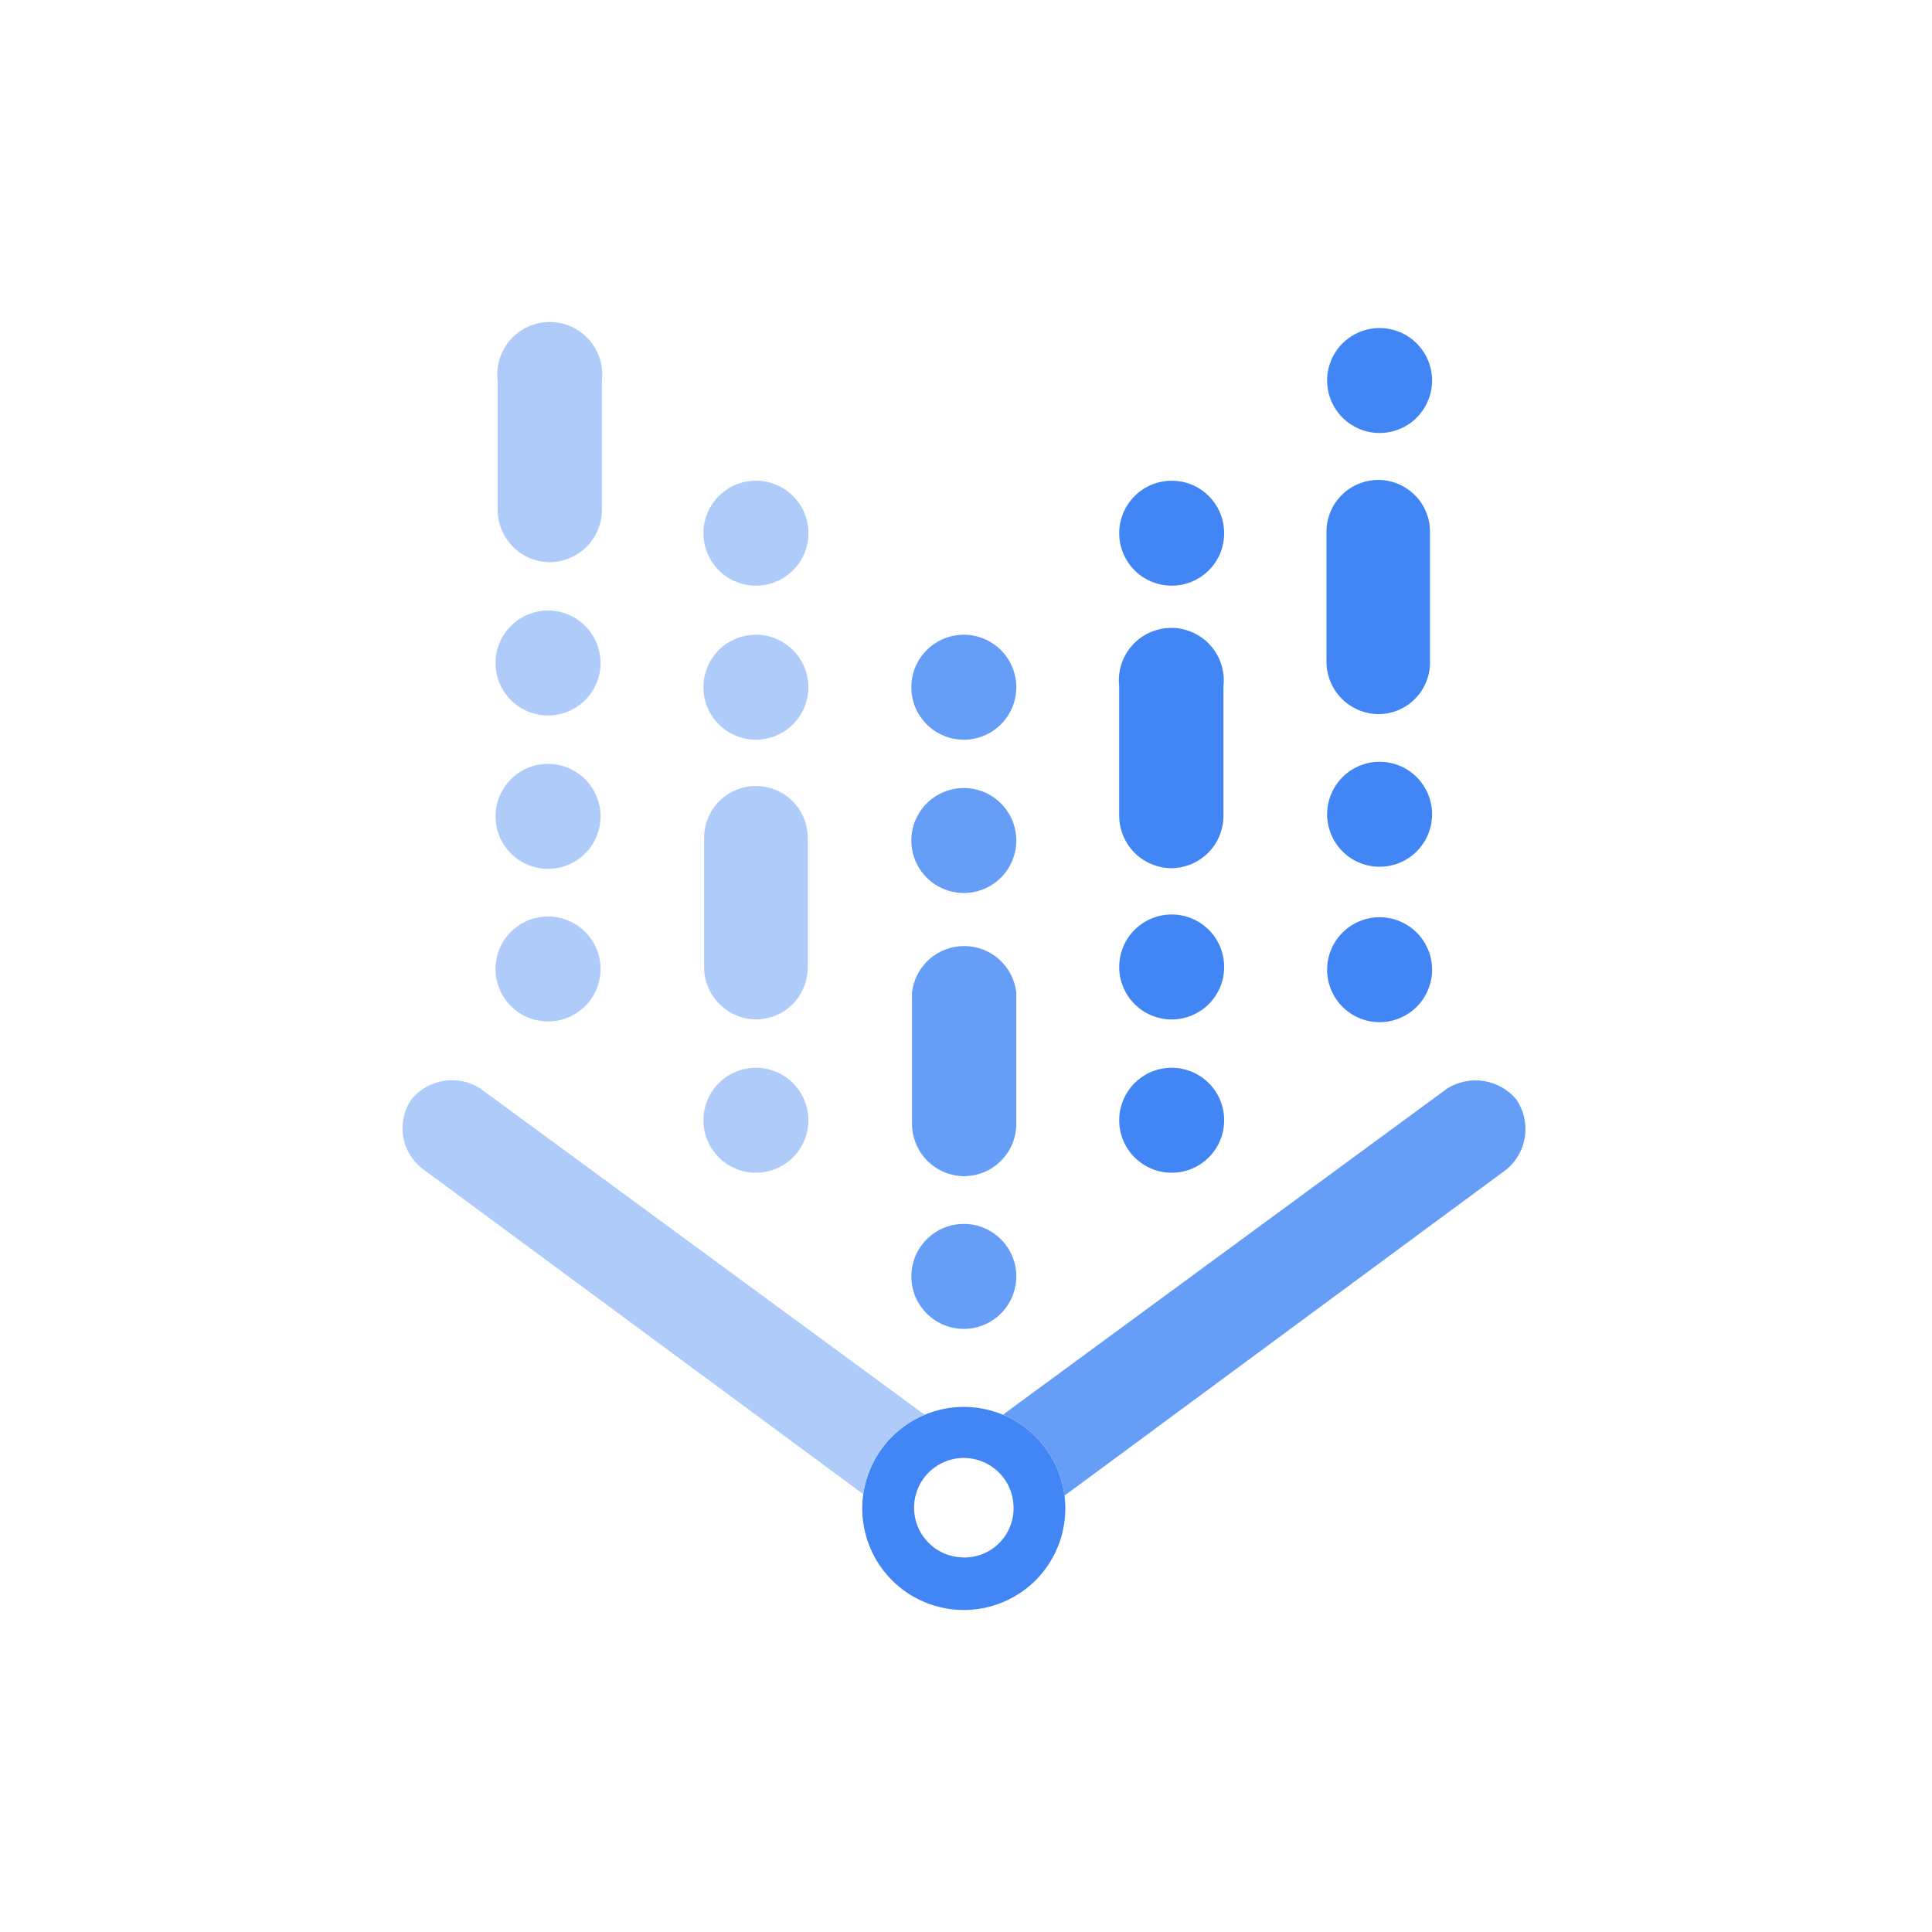
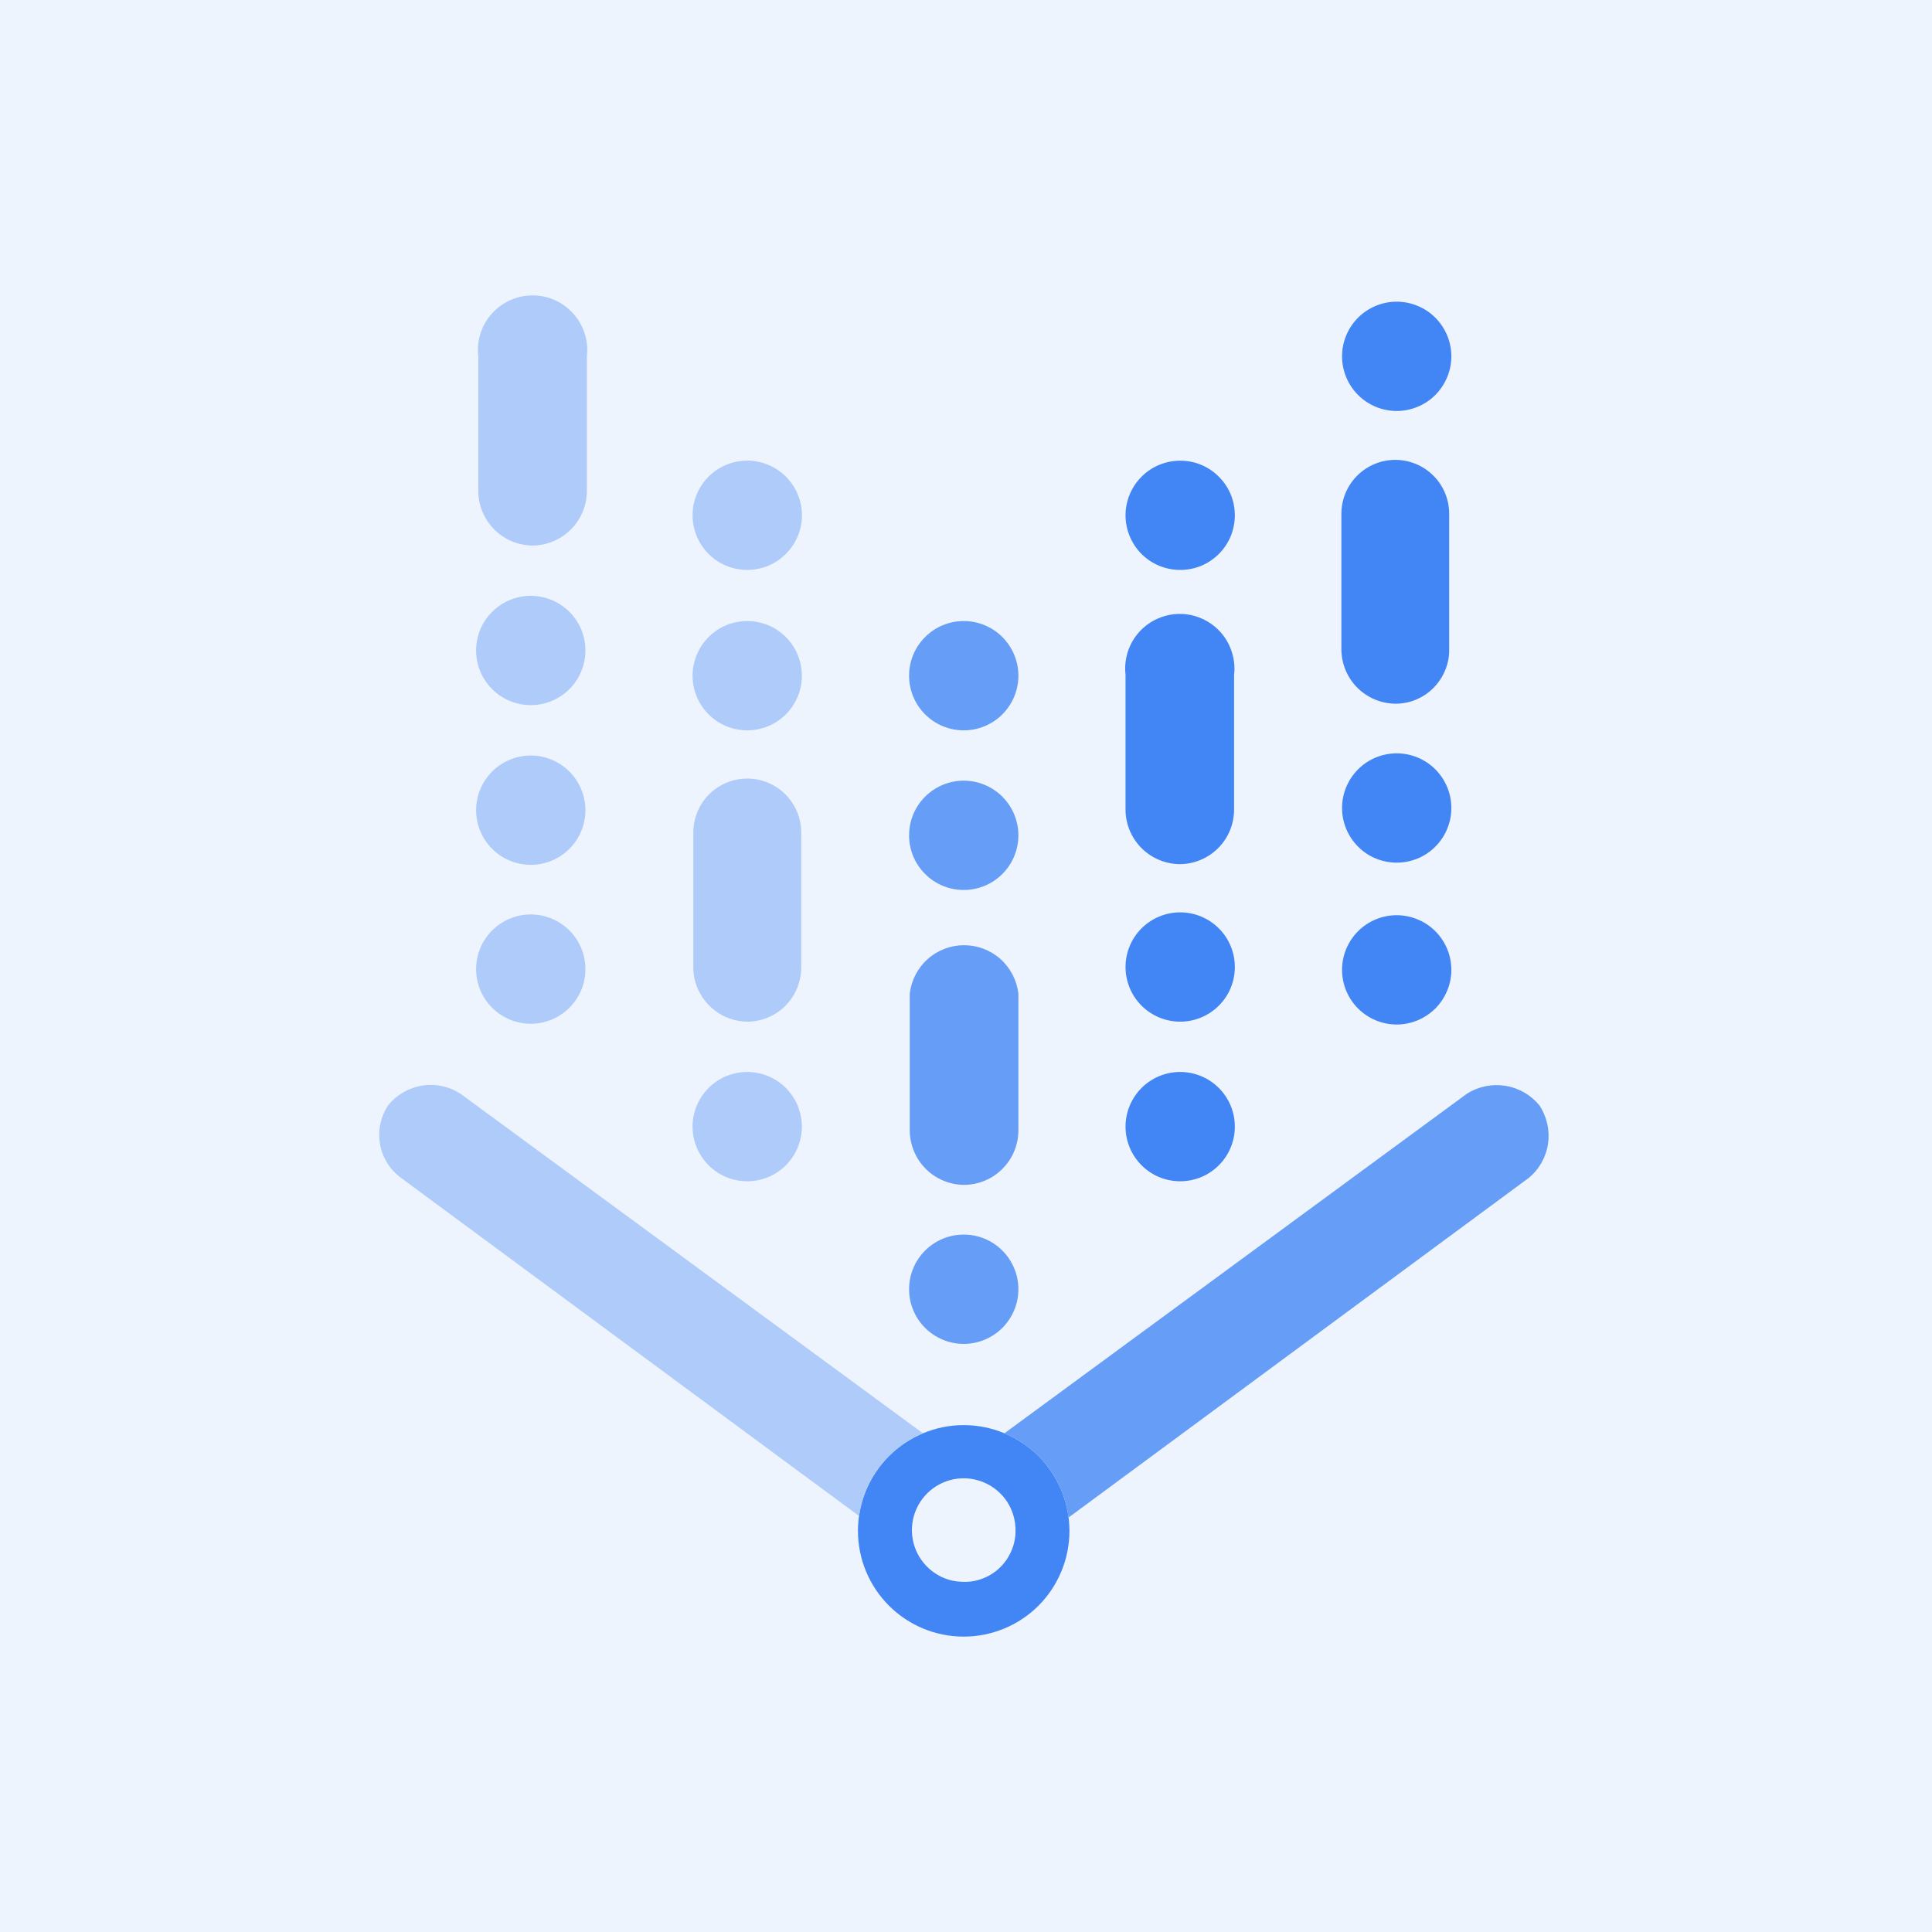
- <svg xmlns="http://www.w3.org/2000/svg" width="24" height="24" viewBox="0 0 24 24" fill="none">
-   <path d="M11.973 17.477C11.638 17.477 11.317 17.61 11.081 17.846C10.844 18.083 10.711 18.404 10.711 18.738C10.711 19.073 10.844 19.394 11.081 19.631C11.317 19.867 11.638 20 11.973 20C12.307 20 12.628 19.867 12.865 19.631C13.101 19.394 13.234 19.073 13.234 18.738C13.234 18.404 13.101 18.083 12.865 17.846C12.628 17.61 12.307 17.477 11.973 17.477ZM11.973 19.347C11.85 19.347 11.73 19.311 11.629 19.243C11.527 19.174 11.447 19.077 11.401 18.964C11.354 18.85 11.343 18.726 11.367 18.606C11.392 18.485 11.452 18.375 11.539 18.289C11.626 18.203 11.737 18.145 11.857 18.122C11.978 18.099 12.102 18.113 12.215 18.161C12.328 18.209 12.424 18.29 12.491 18.392C12.558 18.495 12.592 18.616 12.591 18.738C12.591 18.819 12.575 18.899 12.543 18.973C12.512 19.048 12.467 19.115 12.409 19.172C12.352 19.229 12.284 19.273 12.209 19.303C12.134 19.334 12.053 19.349 11.973 19.347Z" fill="#4285F4" />
-   <path fill-rule="evenodd" clip-rule="evenodd" d="M18.434 13.429C18.592 13.454 18.735 13.536 18.837 13.658C18.928 13.792 18.966 13.955 18.944 14.115C18.922 14.275 18.841 14.421 18.717 14.525L13.224 18.579C13.196 18.359 13.111 18.151 12.977 17.974C12.842 17.798 12.664 17.66 12.459 17.574L17.979 13.521C18.114 13.437 18.276 13.404 18.434 13.429Z" fill="#669DF6" />
-   <path fill-rule="evenodd" clip-rule="evenodd" d="M10.724 18.561L5.246 14.517C5.119 14.418 5.033 14.275 5.008 14.115C4.982 13.956 5.019 13.793 5.109 13.659C5.21 13.535 5.354 13.452 5.512 13.427C5.67 13.401 5.832 13.435 5.967 13.522L11.487 17.575C11.285 17.659 11.109 17.794 10.975 17.967C10.841 18.14 10.755 18.344 10.724 18.561Z" fill="#AECBFA" />
-   <path d="M6.825 6.984C6.655 6.981 6.493 6.913 6.373 6.793C6.253 6.672 6.184 6.51 6.182 6.34V4.727C6.171 4.636 6.18 4.543 6.208 4.455C6.235 4.368 6.281 4.287 6.343 4.218C6.404 4.15 6.479 4.095 6.563 4.057C6.647 4.019 6.737 4 6.829 4C6.921 4 7.012 4.019 7.096 4.057C7.18 4.095 7.255 4.15 7.316 4.218C7.377 4.287 7.423 4.368 7.451 4.455C7.479 4.543 7.488 4.636 7.477 4.727V6.34C7.475 6.512 7.405 6.675 7.283 6.796C7.161 6.916 6.996 6.984 6.825 6.984ZM6.808 12.689C6.981 12.689 7.146 12.62 7.269 12.498C7.391 12.376 7.46 12.21 7.46 12.037C7.46 11.864 7.391 11.698 7.269 11.576C7.146 11.454 6.981 11.385 6.808 11.385C6.635 11.385 6.469 11.454 6.347 11.576C6.224 11.698 6.156 11.864 6.156 12.037C6.156 12.21 6.224 12.376 6.347 12.498C6.469 12.62 6.635 12.689 6.808 12.689ZM6.808 10.793C6.893 10.793 6.978 10.776 7.057 10.744C7.136 10.711 7.208 10.663 7.269 10.602C7.329 10.542 7.377 10.47 7.41 10.391C7.443 10.312 7.46 10.227 7.46 10.141C7.46 10.056 7.443 9.971 7.41 9.892C7.377 9.813 7.329 9.741 7.269 9.68C7.208 9.62 7.136 9.572 7.057 9.539C6.978 9.506 6.893 9.489 6.808 9.489C6.635 9.489 6.469 9.558 6.347 9.68C6.224 9.803 6.156 9.968 6.156 10.141C6.156 10.314 6.224 10.48 6.347 10.602C6.469 10.725 6.635 10.793 6.808 10.793ZM6.808 8.888C6.981 8.888 7.146 8.819 7.269 8.697C7.391 8.575 7.46 8.409 7.46 8.236C7.46 8.063 7.391 7.897 7.269 7.775C7.146 7.653 6.981 7.584 6.808 7.584C6.635 7.584 6.469 7.653 6.347 7.775C6.224 7.897 6.156 8.063 6.156 8.236C6.156 8.409 6.224 8.575 6.347 8.697C6.469 8.819 6.635 8.888 6.808 8.888Z" fill="#AECBFA" />
-   <path d="M17.121 8.871C16.95 8.869 16.786 8.799 16.665 8.677C16.545 8.555 16.478 8.39 16.478 8.219V6.606C16.478 6.435 16.546 6.271 16.666 6.151C16.787 6.03 16.951 5.962 17.121 5.962C17.292 5.962 17.455 6.03 17.576 6.151C17.697 6.271 17.764 6.435 17.764 6.606V8.219C17.766 8.304 17.75 8.389 17.718 8.468C17.686 8.547 17.639 8.619 17.579 8.68C17.52 8.741 17.448 8.789 17.369 8.822C17.291 8.855 17.206 8.871 17.121 8.871ZM17.138 12.698C17.223 12.698 17.308 12.681 17.387 12.648C17.466 12.615 17.538 12.567 17.599 12.507C17.659 12.446 17.707 12.374 17.74 12.295C17.773 12.216 17.79 12.132 17.79 12.046C17.79 11.96 17.773 11.875 17.74 11.796C17.707 11.717 17.659 11.645 17.599 11.585C17.538 11.524 17.466 11.476 17.387 11.444C17.308 11.411 17.223 11.394 17.138 11.394C16.965 11.394 16.799 11.463 16.677 11.585C16.555 11.707 16.486 11.873 16.486 12.046C16.486 12.219 16.555 12.385 16.677 12.507C16.799 12.629 16.965 12.698 17.138 12.698ZM17.138 10.767C17.311 10.767 17.477 10.699 17.599 10.576C17.721 10.454 17.79 10.288 17.79 10.115C17.79 9.942 17.721 9.777 17.599 9.654C17.477 9.532 17.311 9.463 17.138 9.463C16.965 9.463 16.799 9.532 16.677 9.654C16.555 9.777 16.486 9.942 16.486 10.115C16.486 10.288 16.555 10.454 16.677 10.576C16.799 10.699 16.965 10.767 17.138 10.767ZM17.138 5.379C17.223 5.379 17.308 5.362 17.387 5.329C17.466 5.297 17.538 5.249 17.599 5.188C17.659 5.127 17.707 5.056 17.74 4.976C17.773 4.897 17.79 4.813 17.79 4.727C17.79 4.641 17.773 4.557 17.74 4.477C17.707 4.398 17.659 4.327 17.599 4.266C17.538 4.205 17.466 4.157 17.387 4.125C17.308 4.092 17.223 4.075 17.138 4.075C16.965 4.075 16.799 4.144 16.677 4.266C16.555 4.388 16.486 4.554 16.486 4.727C16.486 4.9 16.555 5.066 16.677 5.188C16.799 5.31 16.965 5.379 17.138 5.379Z" fill="#4285F4" />
-   <path d="M11.973 14.611C11.803 14.609 11.64 14.54 11.52 14.42C11.4 14.3 11.332 14.138 11.329 13.968V12.329C11.348 12.17 11.424 12.023 11.543 11.917C11.663 11.81 11.817 11.752 11.977 11.752C12.137 11.752 12.291 11.81 12.411 11.917C12.53 12.023 12.606 12.17 12.625 12.329V13.95C12.626 14.037 12.61 14.123 12.578 14.203C12.546 14.283 12.498 14.356 12.437 14.417C12.377 14.479 12.304 14.528 12.224 14.561C12.145 14.594 12.059 14.611 11.973 14.611ZM11.973 16.508C12.146 16.508 12.311 16.439 12.434 16.317C12.556 16.194 12.625 16.029 12.625 15.856C12.625 15.683 12.556 15.517 12.434 15.395C12.311 15.272 12.146 15.204 11.973 15.204C11.8 15.204 11.634 15.272 11.512 15.395C11.389 15.517 11.321 15.683 11.321 15.856C11.321 16.029 11.389 16.194 11.512 16.317C11.634 16.439 11.8 16.508 11.973 16.508ZM11.973 11.093C12.146 11.093 12.311 11.025 12.434 10.902C12.556 10.78 12.625 10.614 12.625 10.441C12.625 10.268 12.556 10.103 12.434 9.98C12.311 9.858 12.146 9.789 11.973 9.789C11.8 9.789 11.634 9.858 11.512 9.98C11.389 10.103 11.321 10.268 11.321 10.441C11.321 10.614 11.389 10.78 11.512 10.902C11.634 11.025 11.8 11.093 11.973 11.093ZM11.973 9.189C12.146 9.189 12.311 9.12 12.434 8.998C12.556 8.875 12.625 8.71 12.625 8.537C12.625 8.364 12.556 8.198 12.434 8.076C12.311 7.953 12.146 7.885 11.973 7.885C11.8 7.885 11.634 7.953 11.512 8.076C11.389 8.198 11.321 8.364 11.321 8.537C11.321 8.71 11.389 8.875 11.512 8.998C11.634 9.12 11.8 9.189 11.973 9.189Z" fill="#669DF6" />
-   <path d="M14.546 10.785C14.377 10.782 14.214 10.714 14.094 10.594C13.974 10.473 13.905 10.311 13.903 10.141V8.528C13.887 8.39 13.915 8.251 13.983 8.13C14.052 8.009 14.157 7.913 14.284 7.857C14.41 7.8 14.552 7.785 14.687 7.814C14.823 7.844 14.946 7.915 15.038 8.019C15.099 8.088 15.145 8.169 15.172 8.257C15.2 8.344 15.209 8.437 15.198 8.528V10.141C15.196 10.313 15.127 10.476 15.005 10.597C14.883 10.717 14.718 10.785 14.546 10.785ZM14.555 7.275C14.641 7.275 14.726 7.259 14.805 7.226C14.884 7.193 14.956 7.145 15.016 7.085C15.077 7.024 15.125 6.952 15.158 6.873C15.19 6.794 15.207 6.709 15.207 6.624C15.207 6.538 15.19 6.453 15.158 6.374C15.125 6.295 15.077 6.223 15.016 6.163C14.956 6.102 14.884 6.054 14.805 6.021C14.726 5.988 14.641 5.972 14.555 5.972C14.382 5.972 14.216 6.04 14.094 6.163C13.972 6.285 13.903 6.451 13.903 6.624C13.903 6.796 13.972 6.962 14.094 7.085C14.216 7.207 14.382 7.275 14.555 7.275ZM14.555 14.568C14.728 14.568 14.894 14.5 15.016 14.377C15.139 14.255 15.207 14.089 15.207 13.916C15.207 13.743 15.139 13.578 15.016 13.455C14.894 13.333 14.728 13.264 14.555 13.264C14.382 13.264 14.216 13.333 14.094 13.455C13.972 13.578 13.903 13.743 13.903 13.916C13.903 14.089 13.972 14.255 14.094 14.377C14.216 14.5 14.382 14.568 14.555 14.568ZM14.555 12.664C14.728 12.664 14.894 12.595 15.016 12.473C15.139 12.351 15.207 12.185 15.207 12.012C15.207 11.839 15.139 11.673 15.016 11.551C14.894 11.429 14.728 11.36 14.555 11.36C14.382 11.36 14.216 11.429 14.094 11.551C13.972 11.673 13.903 11.839 13.903 12.012C13.903 12.185 13.972 12.351 14.094 12.473C14.216 12.595 14.382 12.664 14.555 12.664Z" fill="#4285F4" />
-   <path d="M9.39 14.568C9.563 14.568 9.729 14.5 9.851 14.377C9.973 14.255 10.042 14.089 10.042 13.916C10.042 13.743 9.973 13.578 9.851 13.455C9.729 13.333 9.563 13.264 9.39 13.264C9.217 13.264 9.051 13.333 8.929 13.455C8.807 13.578 8.738 13.743 8.738 13.916C8.738 14.089 8.807 14.255 8.929 14.377C9.051 14.5 9.217 14.568 9.39 14.568ZM9.39 9.189C9.563 9.189 9.729 9.12 9.851 8.998C9.973 8.875 10.042 8.71 10.042 8.537C10.042 8.364 9.973 8.198 9.851 8.076C9.729 7.953 9.563 7.885 9.39 7.885C9.217 7.885 9.051 7.953 8.929 8.076C8.807 8.198 8.738 8.364 8.738 8.537C8.738 8.71 8.807 8.875 8.929 8.998C9.051 9.12 9.217 9.189 9.39 9.189ZM9.39 7.275C9.563 7.275 9.729 7.207 9.851 7.084C9.974 6.962 10.043 6.796 10.043 6.623C10.043 6.45 9.974 6.284 9.851 6.162C9.729 6.04 9.563 5.971 9.39 5.971C9.217 5.971 9.051 6.04 8.929 6.162C8.807 6.284 8.738 6.45 8.738 6.623C8.738 6.796 8.807 6.962 8.929 7.084C9.051 7.207 9.217 7.275 9.39 7.275ZM9.399 12.664C9.23 12.664 9.068 12.599 8.947 12.482C8.825 12.365 8.753 12.206 8.747 12.037V10.407C8.747 10.237 8.815 10.073 8.935 9.952C9.056 9.832 9.22 9.764 9.39 9.764C9.561 9.764 9.724 9.832 9.845 9.952C9.966 10.073 10.034 10.237 10.034 10.407V12.037C10.029 12.203 9.96 12.361 9.842 12.478C9.724 12.595 9.565 12.661 9.399 12.664Z" fill="#AECBFA" />
+ <svg xmlns="http://www.w3.org/2000/svg" width="120" height="120" viewBox="0 0 120 120" fill="none">
+   <rect width="120" height="120" fill="#eef4fe" />
+   <g fill="none" transform="translate(18 18) scale(5.206612) translate(-3.9333 -3.9333)">
+     <path d="M11.973 17.477C11.638 17.477 11.317 17.61 11.081 17.846C10.844 18.083 10.711 18.404 10.711 18.738C10.711 19.073 10.844 19.394 11.081 19.631C11.317 19.867 11.638 20 11.973 20C12.307 20 12.628 19.867 12.865 19.631C13.101 19.394 13.234 19.073 13.234 18.738C13.234 18.404 13.101 18.083 12.865 17.846C12.628 17.61 12.307 17.477 11.973 17.477ZM11.973 19.347C11.85 19.347 11.73 19.311 11.629 19.243C11.527 19.174 11.447 19.077 11.401 18.964C11.354 18.85 11.343 18.726 11.367 18.606C11.392 18.485 11.452 18.375 11.539 18.289C11.626 18.203 11.737 18.145 11.857 18.122C11.978 18.099 12.102 18.113 12.215 18.161C12.328 18.209 12.424 18.29 12.491 18.392C12.558 18.495 12.592 18.616 12.591 18.738C12.591 18.819 12.575 18.899 12.543 18.973C12.512 19.048 12.467 19.115 12.409 19.172C12.352 19.229 12.284 19.273 12.209 19.303C12.134 19.334 12.053 19.349 11.973 19.347Z" fill="#4285F4" />
+     <path fill-rule="evenodd" clip-rule="evenodd" d="M18.434 13.429C18.592 13.454 18.735 13.536 18.837 13.658C18.928 13.792 18.966 13.955 18.944 14.115C18.922 14.275 18.841 14.421 18.717 14.525L13.224 18.579C13.196 18.359 13.111 18.151 12.977 17.974C12.842 17.798 12.664 17.66 12.459 17.574L17.979 13.521C18.114 13.437 18.276 13.404 18.434 13.429Z" fill="#669DF6" />
+     <path fill-rule="evenodd" clip-rule="evenodd" d="M10.724 18.561L5.246 14.517C5.119 14.418 5.033 14.275 5.008 14.115C4.982 13.956 5.019 13.793 5.109 13.659C5.21 13.535 5.354 13.452 5.512 13.427C5.67 13.401 5.832 13.435 5.967 13.522L11.487 17.575C11.285 17.659 11.109 17.794 10.975 17.967C10.841 18.14 10.755 18.344 10.724 18.561Z" fill="#AECBFA" />
+     <path d="M6.825 6.984C6.655 6.981 6.493 6.913 6.373 6.793C6.253 6.672 6.184 6.51 6.182 6.34V4.727C6.171 4.636 6.18 4.543 6.208 4.455C6.235 4.368 6.281 4.287 6.343 4.218C6.404 4.15 6.479 4.095 6.563 4.057C6.647 4.019 6.737 4 6.829 4C6.921 4 7.012 4.019 7.096 4.057C7.18 4.095 7.255 4.15 7.316 4.218C7.377 4.287 7.423 4.368 7.451 4.455C7.479 4.543 7.488 4.636 7.477 4.727V6.34C7.475 6.512 7.405 6.675 7.283 6.796C7.161 6.916 6.996 6.984 6.825 6.984ZM6.808 12.689C6.981 12.689 7.146 12.62 7.269 12.498C7.391 12.376 7.46 12.21 7.46 12.037C7.46 11.864 7.391 11.698 7.269 11.576C7.146 11.454 6.981 11.385 6.808 11.385C6.635 11.385 6.469 11.454 6.347 11.576C6.224 11.698 6.156 11.864 6.156 12.037C6.156 12.21 6.224 12.376 6.347 12.498C6.469 12.62 6.635 12.689 6.808 12.689ZM6.808 10.793C6.893 10.793 6.978 10.776 7.057 10.744C7.136 10.711 7.208 10.663 7.269 10.602C7.329 10.542 7.377 10.47 7.41 10.391C7.443 10.312 7.46 10.227 7.46 10.141C7.46 10.056 7.443 9.971 7.41 9.892C7.377 9.813 7.329 9.741 7.269 9.68C7.208 9.62 7.136 9.572 7.057 9.539C6.978 9.506 6.893 9.489 6.808 9.489C6.635 9.489 6.469 9.558 6.347 9.68C6.224 9.803 6.156 9.968 6.156 10.141C6.156 10.314 6.224 10.48 6.347 10.602C6.469 10.725 6.635 10.793 6.808 10.793ZM6.808 8.888C6.981 8.888 7.146 8.819 7.269 8.697C7.391 8.575 7.46 8.409 7.46 8.236C7.46 8.063 7.391 7.897 7.269 7.775C7.146 7.653 6.981 7.584 6.808 7.584C6.635 7.584 6.469 7.653 6.347 7.775C6.224 7.897 6.156 8.063 6.156 8.236C6.156 8.409 6.224 8.575 6.347 8.697C6.469 8.819 6.635 8.888 6.808 8.888Z" fill="#AECBFA" />
+     <path d="M17.121 8.871C16.95 8.869 16.786 8.799 16.665 8.677C16.545 8.555 16.478 8.39 16.478 8.219V6.606C16.478 6.435 16.546 6.271 16.666 6.151C16.787 6.03 16.951 5.962 17.121 5.962C17.292 5.962 17.455 6.03 17.576 6.151C17.697 6.271 17.764 6.435 17.764 6.606V8.219C17.766 8.304 17.75 8.389 17.718 8.468C17.686 8.547 17.639 8.619 17.579 8.68C17.52 8.741 17.448 8.789 17.369 8.822C17.291 8.855 17.206 8.871 17.121 8.871ZM17.138 12.698C17.223 12.698 17.308 12.681 17.387 12.648C17.466 12.615 17.538 12.567 17.599 12.507C17.659 12.446 17.707 12.374 17.74 12.295C17.773 12.216 17.79 12.132 17.79 12.046C17.79 11.96 17.773 11.875 17.74 11.796C17.707 11.717 17.659 11.645 17.599 11.585C17.538 11.524 17.466 11.476 17.387 11.444C17.308 11.411 17.223 11.394 17.138 11.394C16.965 11.394 16.799 11.463 16.677 11.585C16.555 11.707 16.486 11.873 16.486 12.046C16.486 12.219 16.555 12.385 16.677 12.507C16.799 12.629 16.965 12.698 17.138 12.698ZM17.138 10.767C17.311 10.767 17.477 10.699 17.599 10.576C17.721 10.454 17.79 10.288 17.79 10.115C17.79 9.942 17.721 9.777 17.599 9.654C17.477 9.532 17.311 9.463 17.138 9.463C16.965 9.463 16.799 9.532 16.677 9.654C16.555 9.777 16.486 9.942 16.486 10.115C16.486 10.288 16.555 10.454 16.677 10.576C16.799 10.699 16.965 10.767 17.138 10.767ZM17.138 5.379C17.223 5.379 17.308 5.362 17.387 5.329C17.466 5.297 17.538 5.249 17.599 5.188C17.659 5.127 17.707 5.056 17.74 4.976C17.773 4.897 17.79 4.813 17.79 4.727C17.79 4.641 17.773 4.557 17.74 4.477C17.707 4.398 17.659 4.327 17.599 4.266C17.538 4.205 17.466 4.157 17.387 4.125C17.308 4.092 17.223 4.075 17.138 4.075C16.965 4.075 16.799 4.144 16.677 4.266C16.555 4.388 16.486 4.554 16.486 4.727C16.486 4.9 16.555 5.066 16.677 5.188C16.799 5.31 16.965 5.379 17.138 5.379Z" fill="#4285F4" />
+     <path d="M11.973 14.611C11.803 14.609 11.64 14.54 11.52 14.42C11.4 14.3 11.332 14.138 11.329 13.968V12.329C11.348 12.17 11.424 12.023 11.543 11.917C11.663 11.81 11.817 11.752 11.977 11.752C12.137 11.752 12.291 11.81 12.411 11.917C12.53 12.023 12.606 12.17 12.625 12.329V13.95C12.626 14.037 12.61 14.123 12.578 14.203C12.546 14.283 12.498 14.356 12.437 14.417C12.377 14.479 12.304 14.528 12.224 14.561C12.145 14.594 12.059 14.611 11.973 14.611ZM11.973 16.508C12.146 16.508 12.311 16.439 12.434 16.317C12.556 16.194 12.625 16.029 12.625 15.856C12.625 15.683 12.556 15.517 12.434 15.395C12.311 15.272 12.146 15.204 11.973 15.204C11.8 15.204 11.634 15.272 11.512 15.395C11.389 15.517 11.321 15.683 11.321 15.856C11.321 16.029 11.389 16.194 11.512 16.317C11.634 16.439 11.8 16.508 11.973 16.508ZM11.973 11.093C12.146 11.093 12.311 11.025 12.434 10.902C12.556 10.78 12.625 10.614 12.625 10.441C12.625 10.268 12.556 10.103 12.434 9.98C12.311 9.858 12.146 9.789 11.973 9.789C11.8 9.789 11.634 9.858 11.512 9.98C11.389 10.103 11.321 10.268 11.321 10.441C11.321 10.614 11.389 10.78 11.512 10.902C11.634 11.025 11.8 11.093 11.973 11.093ZM11.973 9.189C12.146 9.189 12.311 9.12 12.434 8.998C12.556 8.875 12.625 8.71 12.625 8.537C12.625 8.364 12.556 8.198 12.434 8.076C12.311 7.953 12.146 7.885 11.973 7.885C11.8 7.885 11.634 7.953 11.512 8.076C11.389 8.198 11.321 8.364 11.321 8.537C11.321 8.71 11.389 8.875 11.512 8.998C11.634 9.12 11.8 9.189 11.973 9.189Z" fill="#669DF6" />
+     <path d="M14.546 10.785C14.377 10.782 14.214 10.714 14.094 10.594C13.974 10.473 13.905 10.311 13.903 10.141V8.528C13.887 8.39 13.915 8.251 13.983 8.13C14.052 8.009 14.157 7.913 14.284 7.857C14.41 7.8 14.552 7.785 14.687 7.814C14.823 7.844 14.946 7.915 15.038 8.019C15.099 8.088 15.145 8.169 15.172 8.257C15.2 8.344 15.209 8.437 15.198 8.528V10.141C15.196 10.313 15.127 10.476 15.005 10.597C14.883 10.717 14.718 10.785 14.546 10.785ZM14.555 7.275C14.641 7.275 14.726 7.259 14.805 7.226C14.884 7.193 14.956 7.145 15.016 7.085C15.077 7.024 15.125 6.952 15.158 6.873C15.19 6.794 15.207 6.709 15.207 6.624C15.207 6.538 15.19 6.453 15.158 6.374C15.125 6.295 15.077 6.223 15.016 6.163C14.956 6.102 14.884 6.054 14.805 6.021C14.726 5.988 14.641 5.972 14.555 5.972C14.382 5.972 14.216 6.04 14.094 6.163C13.972 6.285 13.903 6.451 13.903 6.624C13.903 6.796 13.972 6.962 14.094 7.085C14.216 7.207 14.382 7.275 14.555 7.275ZM14.555 14.568C14.728 14.568 14.894 14.5 15.016 14.377C15.139 14.255 15.207 14.089 15.207 13.916C15.207 13.743 15.139 13.578 15.016 13.455C14.894 13.333 14.728 13.264 14.555 13.264C14.382 13.264 14.216 13.333 14.094 13.455C13.972 13.578 13.903 13.743 13.903 13.916C13.903 14.089 13.972 14.255 14.094 14.377C14.216 14.5 14.382 14.568 14.555 14.568ZM14.555 12.664C14.728 12.664 14.894 12.595 15.016 12.473C15.139 12.351 15.207 12.185 15.207 12.012C15.207 11.839 15.139 11.673 15.016 11.551C14.894 11.429 14.728 11.36 14.555 11.36C14.382 11.36 14.216 11.429 14.094 11.551C13.972 11.673 13.903 11.839 13.903 12.012C13.903 12.185 13.972 12.351 14.094 12.473C14.216 12.595 14.382 12.664 14.555 12.664Z" fill="#4285F4" />
+     <path d="M9.39 14.568C9.563 14.568 9.729 14.5 9.851 14.377C9.973 14.255 10.042 14.089 10.042 13.916C10.042 13.743 9.973 13.578 9.851 13.455C9.729 13.333 9.563 13.264 9.39 13.264C9.217 13.264 9.051 13.333 8.929 13.455C8.807 13.578 8.738 13.743 8.738 13.916C8.738 14.089 8.807 14.255 8.929 14.377C9.051 14.5 9.217 14.568 9.39 14.568ZM9.39 9.189C9.563 9.189 9.729 9.12 9.851 8.998C9.973 8.875 10.042 8.71 10.042 8.537C10.042 8.364 9.973 8.198 9.851 8.076C9.729 7.953 9.563 7.885 9.39 7.885C9.217 7.885 9.051 7.953 8.929 8.076C8.807 8.198 8.738 8.364 8.738 8.537C8.738 8.71 8.807 8.875 8.929 8.998C9.051 9.12 9.217 9.189 9.39 9.189ZM9.39 7.275C9.563 7.275 9.729 7.207 9.851 7.084C9.974 6.962 10.043 6.796 10.043 6.623C10.043 6.45 9.974 6.284 9.851 6.162C9.729 6.04 9.563 5.971 9.39 5.971C9.217 5.971 9.051 6.04 8.929 6.162C8.807 6.284 8.738 6.45 8.738 6.623C8.738 6.796 8.807 6.962 8.929 7.084C9.051 7.207 9.217 7.275 9.39 7.275ZM9.399 12.664C9.23 12.664 9.068 12.599 8.947 12.482C8.825 12.365 8.753 12.206 8.747 12.037V10.407C8.747 10.237 8.815 10.073 8.935 9.952C9.056 9.832 9.22 9.764 9.39 9.764C9.561 9.764 9.724 9.832 9.845 9.952C9.966 10.073 10.034 10.237 10.034 10.407V12.037C10.029 12.203 9.96 12.361 9.842 12.478C9.724 12.595 9.565 12.661 9.399 12.664Z" fill="#AECBFA" />
+   </g>
</svg>
